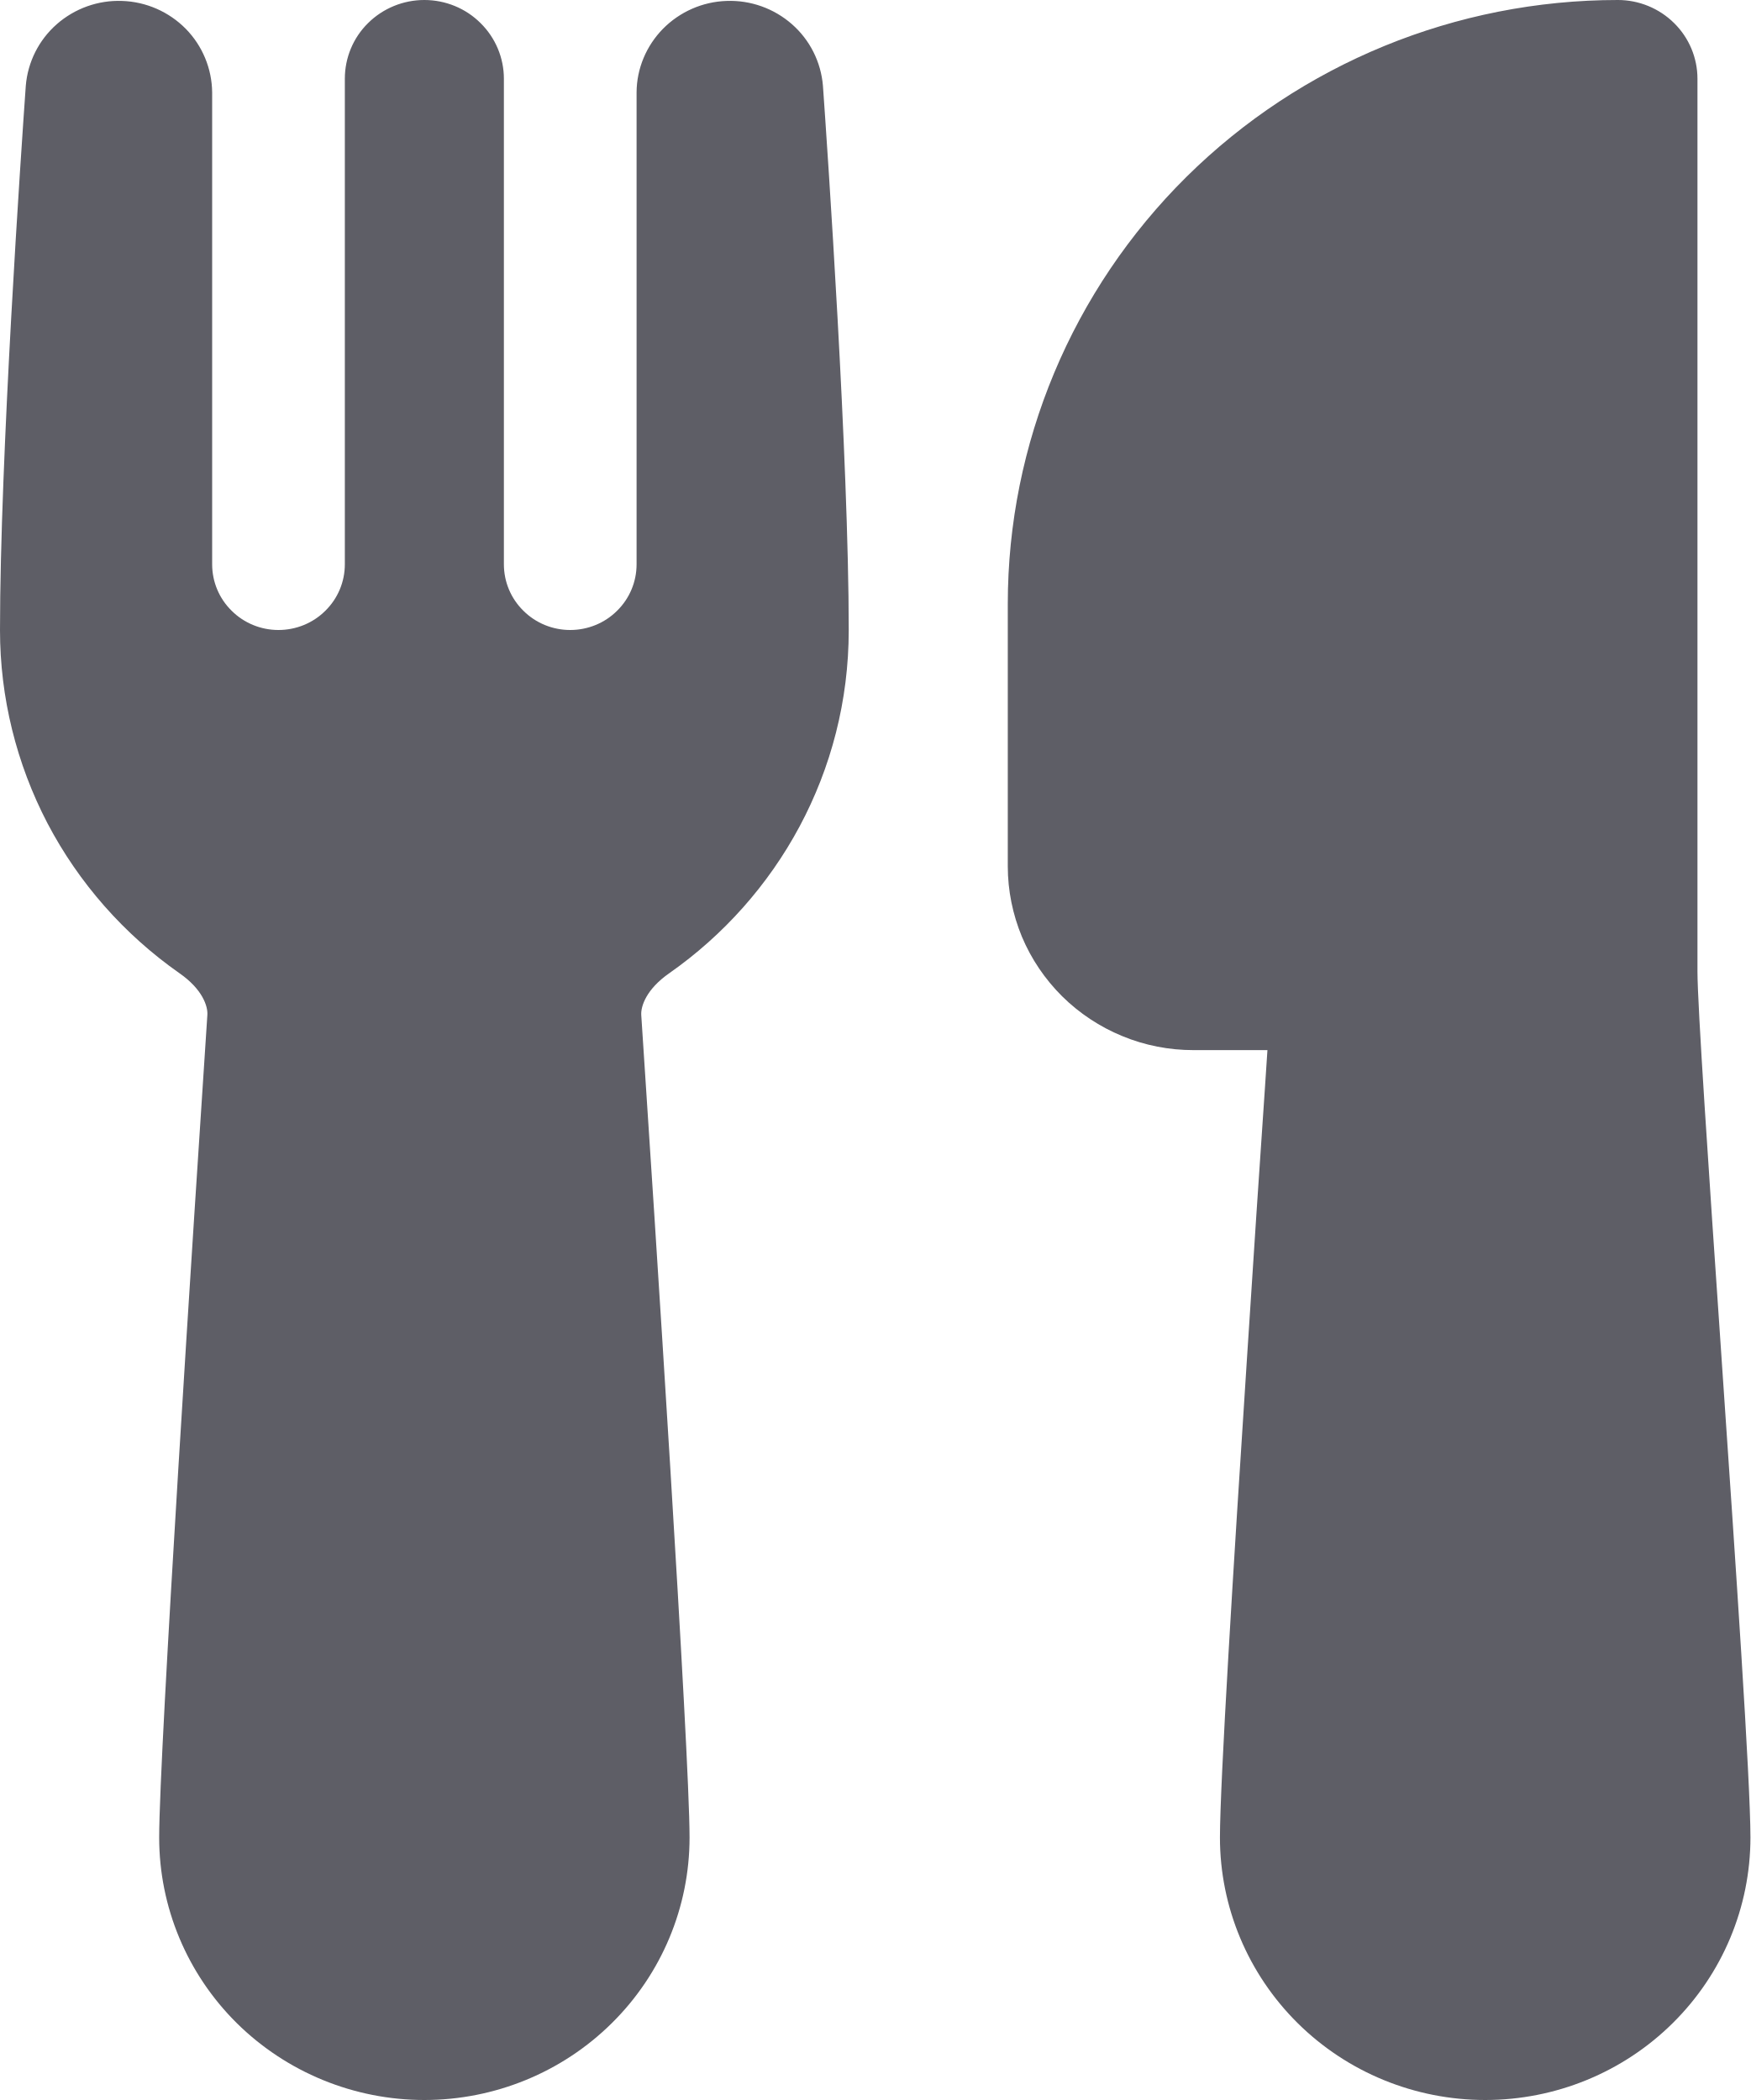
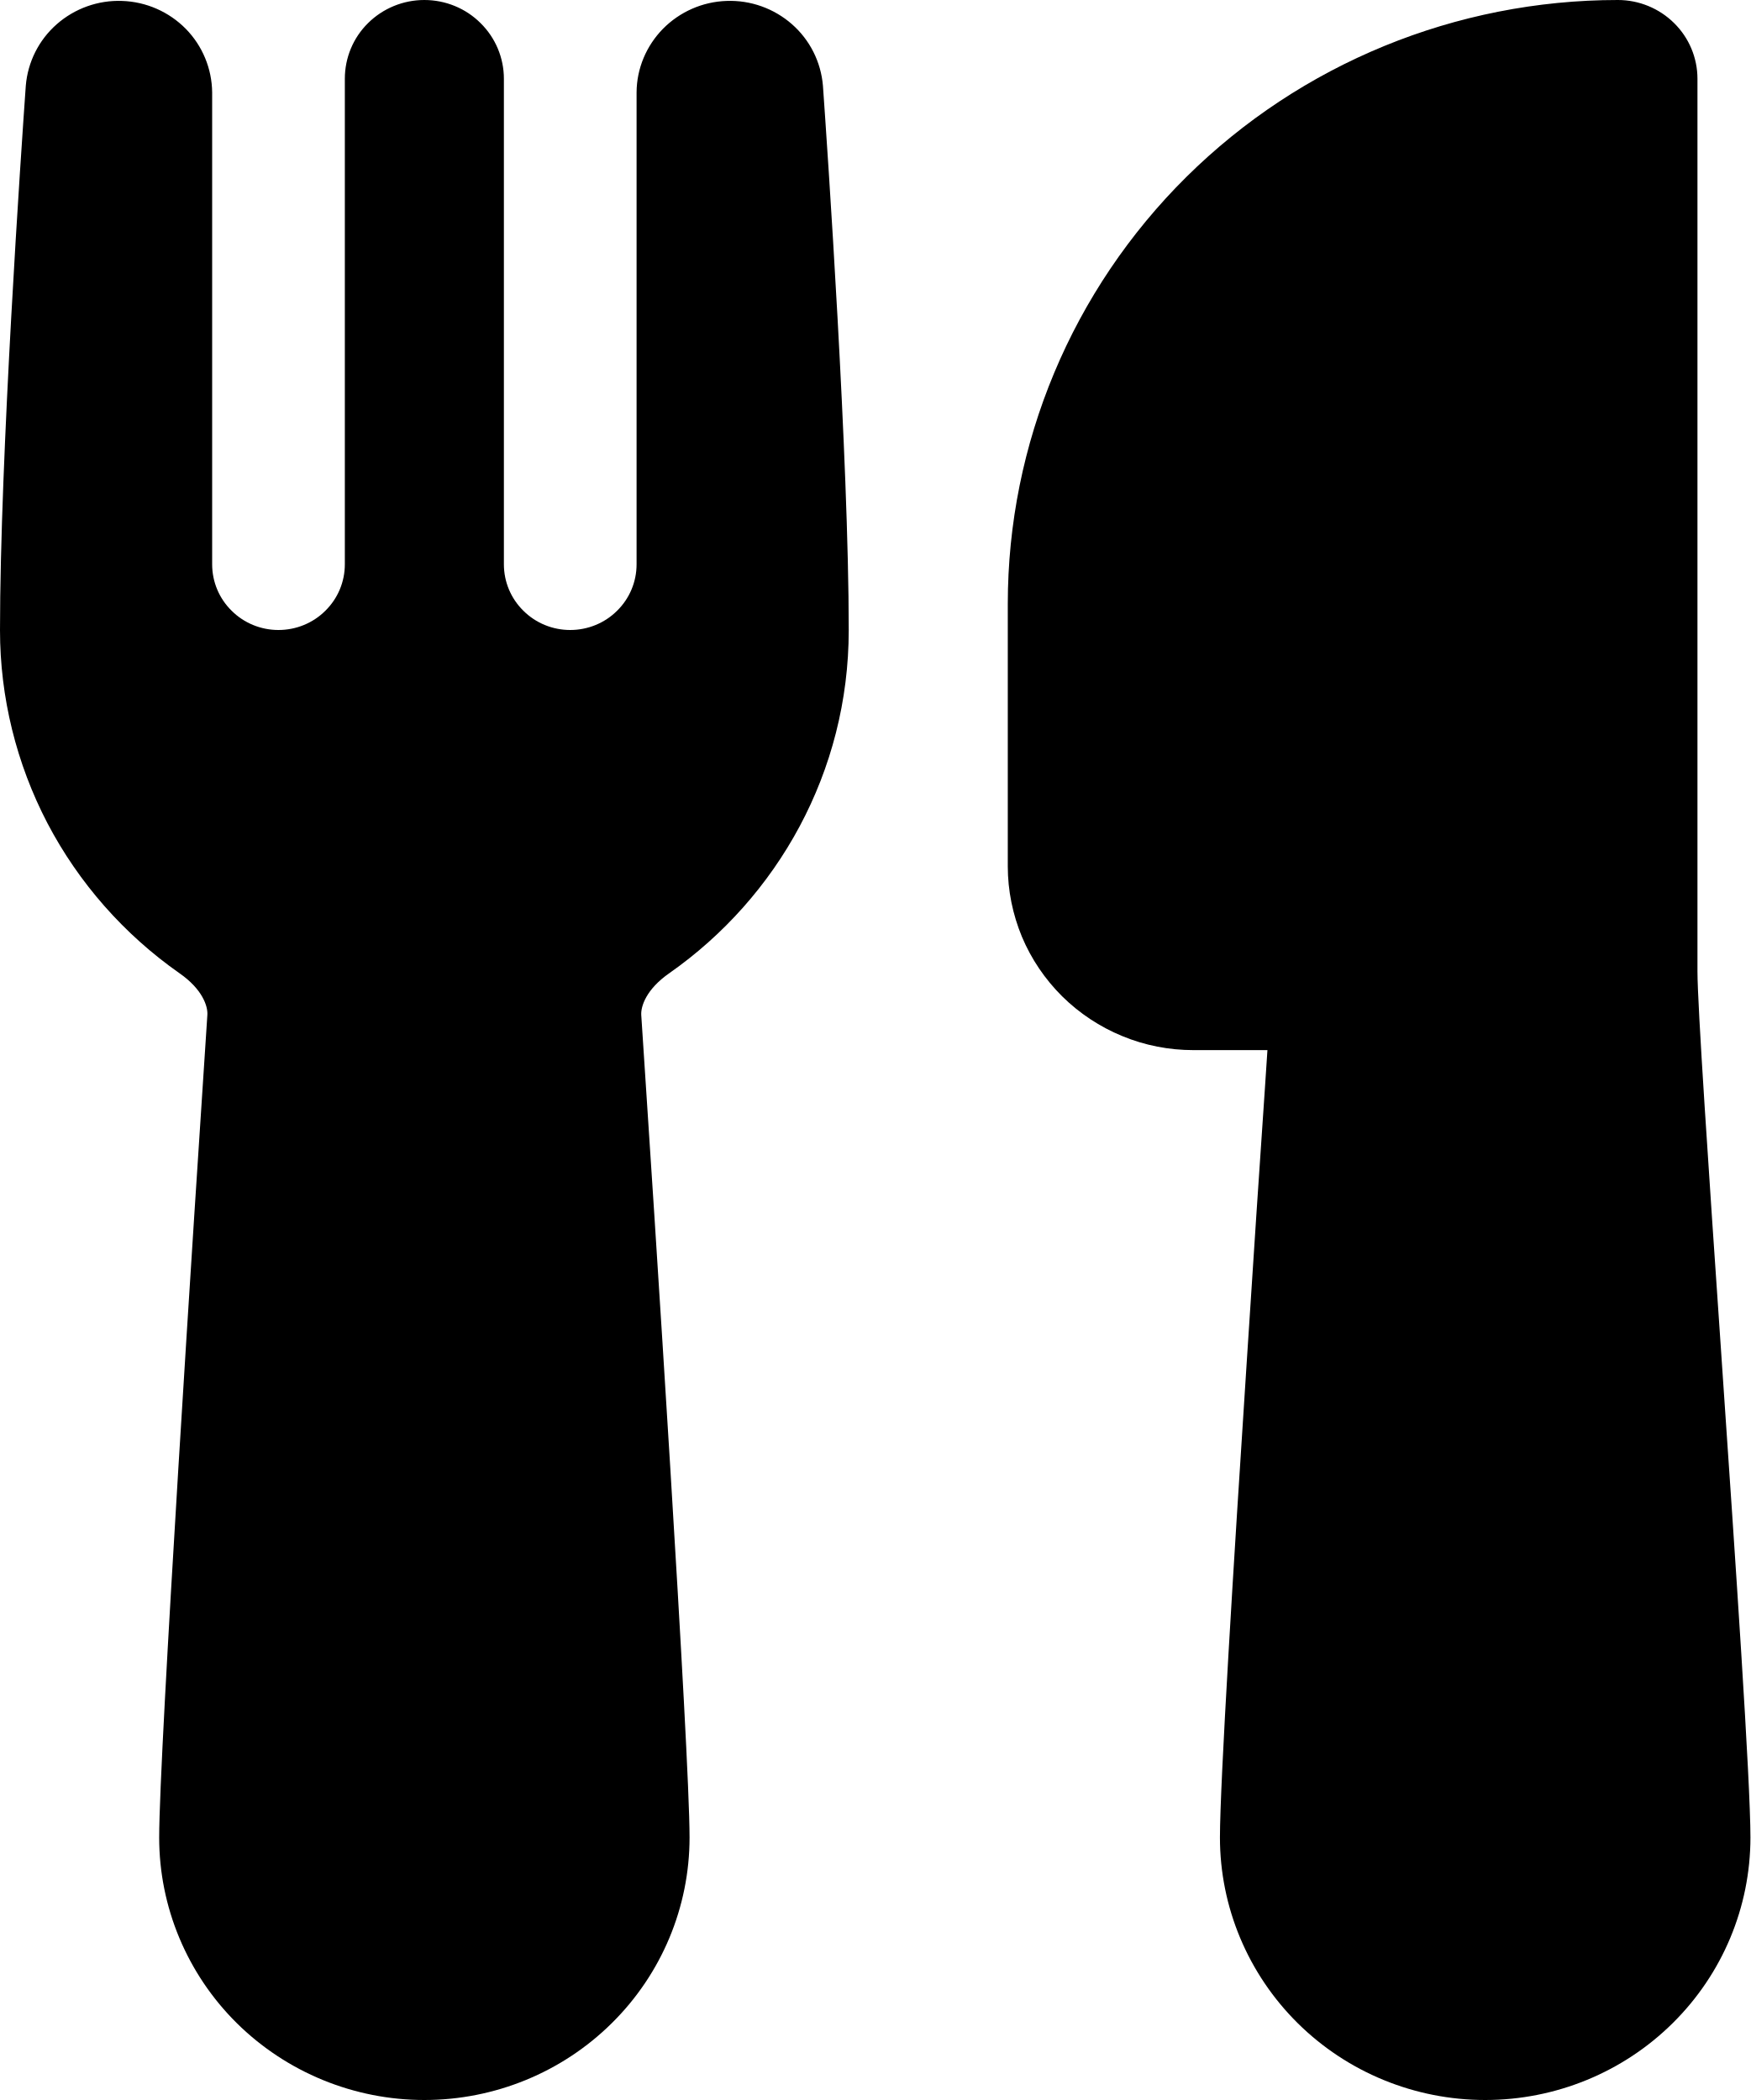
<svg xmlns="http://www.w3.org/2000/svg" width="15" height="18" viewBox="0 0 15 18" fill="none">
-   <path d="M0.221 0.735C0.238 0.531 0.333 0.342 0.487 0.207C0.641 0.072 0.842 0 1.047 0.008C1.253 0.015 1.448 0.101 1.592 0.247C1.735 0.393 1.816 0.588 1.818 0.792V4.837C1.818 4.987 1.878 5.13 1.985 5.235C2.091 5.341 2.236 5.4 2.386 5.4C2.537 5.4 2.682 5.341 2.788 5.235C2.895 5.13 2.955 4.987 2.955 4.837V0.675C2.955 0.496 3.026 0.324 3.154 0.198C3.282 0.071 3.456 0 3.636 0C3.817 0 3.991 0.071 4.118 0.198C4.246 0.324 4.318 0.496 4.318 0.675V4.837C4.318 4.987 4.378 5.13 4.485 5.235C4.591 5.341 4.736 5.4 4.886 5.4C5.037 5.4 5.182 5.341 5.288 5.235C5.395 5.13 5.455 4.987 5.455 4.837V0.792C5.456 0.588 5.538 0.393 5.681 0.247C5.825 0.101 6.02 0.015 6.225 0.008C6.431 0 6.632 0.072 6.786 0.207C6.94 0.342 7.035 0.531 7.052 0.735C7.091 1.285 7.273 3.934 7.273 5.401C7.273 6.616 6.664 7.691 5.735 8.342C5.538 8.479 5.491 8.625 5.495 8.699C5.607 10.389 5.909 15.016 5.909 15.75C5.909 16.346 5.67 16.919 5.243 17.341C4.817 17.763 4.239 18 3.636 18C3.034 18 2.456 17.763 2.029 17.341C1.603 16.919 1.364 16.346 1.364 15.75C1.364 15.015 1.665 10.389 1.777 8.699C1.782 8.625 1.735 8.479 1.538 8.342C1.063 8.009 0.675 7.568 0.407 7.057C0.14 6.545 -3.40705e-06 5.977 0 5.401C0 3.934 0.182 1.285 0.221 0.735ZM8.636 5.176C8.636 3.803 9.187 2.487 10.167 1.516C11.148 0.545 12.477 0 13.864 0C14.044 0 14.218 0.071 14.346 0.198C14.474 0.324 14.546 0.496 14.546 0.675V8.326C14.546 8.612 14.642 10.032 14.75 11.604L14.755 11.679C14.873 13.397 15 15.264 15 15.75C15 16.346 14.761 16.919 14.334 17.341C13.908 17.763 13.33 18 12.727 18C12.124 18 11.546 17.763 11.12 17.341C10.694 16.919 10.454 16.346 10.454 15.75C10.454 15.287 10.571 13.399 10.684 11.668C10.74 10.794 10.797 9.947 10.84 9.319L10.861 9.001H10.227C10.018 9.001 9.811 8.961 9.618 8.881C9.425 8.802 9.25 8.686 9.102 8.54C8.955 8.394 8.837 8.22 8.757 8.029C8.678 7.838 8.636 7.633 8.636 7.426V5.176Z" fill="#5E5E66" />
+   <path d="M0.221 0.735C0.238 0.531 0.333 0.342 0.487 0.207C0.641 0.072 0.842 0 1.047 0.008C1.253 0.015 1.448 0.101 1.592 0.247C1.735 0.393 1.816 0.588 1.818 0.792V4.837C1.818 4.987 1.878 5.13 1.985 5.235C2.091 5.341 2.236 5.4 2.386 5.4C2.537 5.4 2.682 5.341 2.788 5.235C2.895 5.13 2.955 4.987 2.955 4.837V0.675C2.955 0.496 3.026 0.324 3.154 0.198C3.282 0.071 3.456 0 3.636 0C3.817 0 3.991 0.071 4.118 0.198C4.246 0.324 4.318 0.496 4.318 0.675V4.837C4.318 4.987 4.378 5.13 4.485 5.235C4.591 5.341 4.736 5.4 4.886 5.4C5.037 5.4 5.182 5.341 5.288 5.235C5.395 5.13 5.455 4.987 5.455 4.837V0.792C5.456 0.588 5.538 0.393 5.681 0.247C5.825 0.101 6.02 0.015 6.225 0.008C6.431 0 6.632 0.072 6.786 0.207C6.94 0.342 7.035 0.531 7.052 0.735C7.091 1.285 7.273 3.934 7.273 5.401C7.273 6.616 6.664 7.691 5.735 8.342C5.538 8.479 5.491 8.625 5.495 8.699C5.607 10.389 5.909 15.016 5.909 15.75C5.909 16.346 5.67 16.919 5.243 17.341C4.817 17.763 4.239 18 3.636 18C3.034 18 2.456 17.763 2.029 17.341C1.603 16.919 1.364 16.346 1.364 15.75C1.364 15.015 1.665 10.389 1.777 8.699C1.782 8.625 1.735 8.479 1.538 8.342C1.063 8.009 0.675 7.568 0.407 7.057C0.14 6.545 -3.40705e-06 5.977 0 5.401C0 3.934 0.182 1.285 0.221 0.735ZM8.636 5.176C8.636 3.803 9.187 2.487 10.167 1.516C11.148 0.545 12.477 0 13.864 0C14.044 0 14.218 0.071 14.346 0.198C14.474 0.324 14.546 0.496 14.546 0.675V8.326C14.546 8.612 14.642 10.032 14.75 11.604L14.755 11.679C14.873 13.397 15 15.264 15 15.75C15 16.346 14.761 16.919 14.334 17.341C13.908 17.763 13.33 18 12.727 18C12.124 18 11.546 17.763 11.12 17.341C10.694 16.919 10.454 16.346 10.454 15.75C10.454 15.287 10.571 13.399 10.684 11.668C10.74 10.794 10.797 9.947 10.84 9.319L10.861 9.001H10.227C10.018 9.001 9.811 8.961 9.618 8.881C9.425 8.802 9.25 8.686 9.102 8.54C8.955 8.394 8.837 8.22 8.757 8.029C8.678 7.838 8.636 7.633 8.636 7.426V5.176Z" fill="currentColor" />
</svg>
